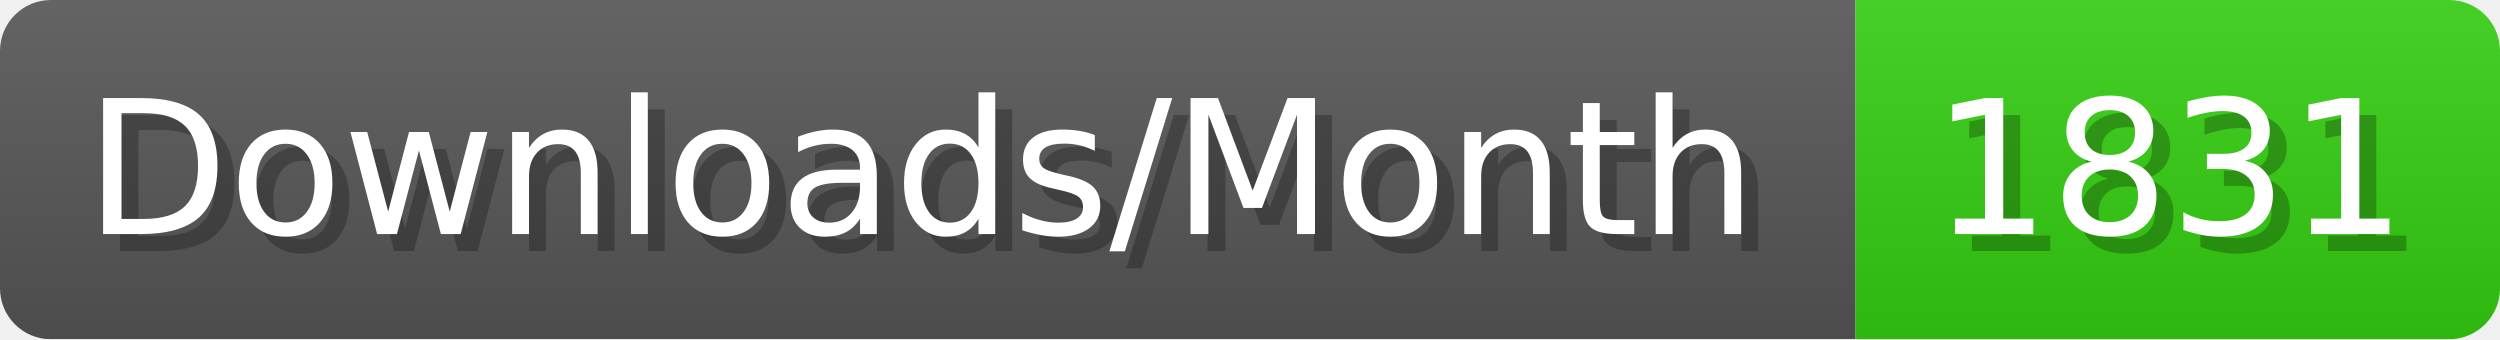
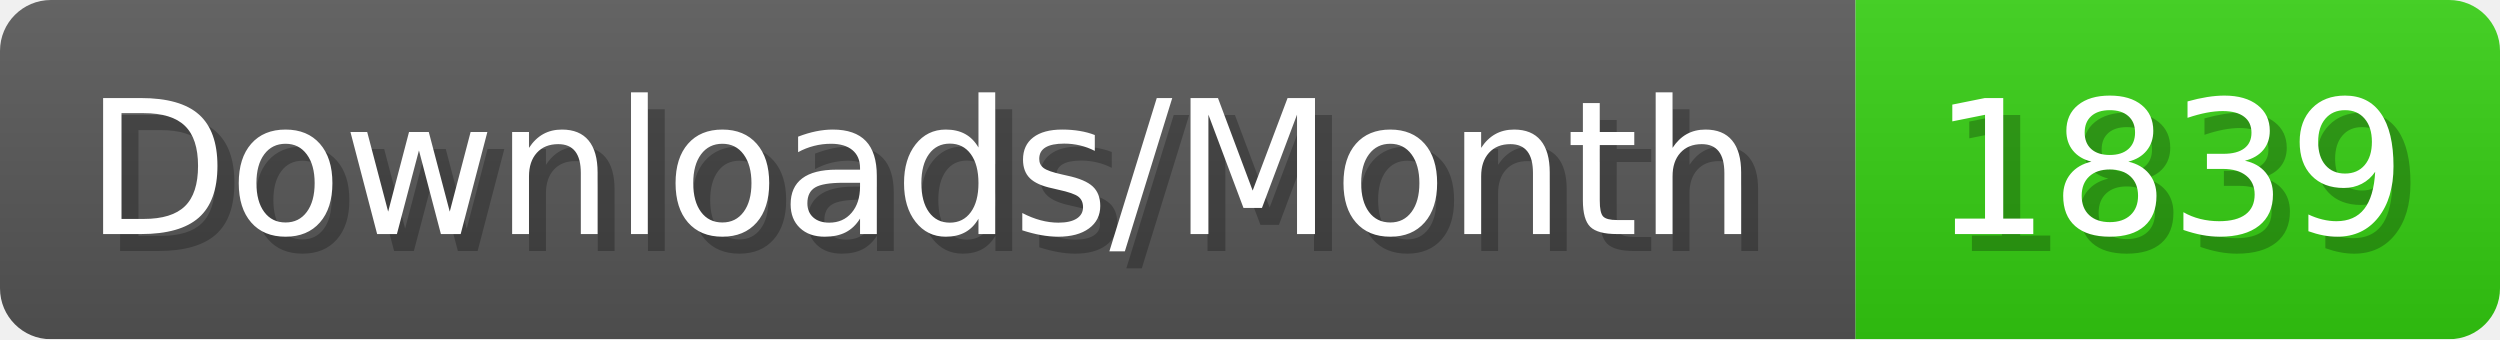
- <svg xmlns="http://www.w3.org/2000/svg" width="147.4" height="20" viewBox="0 0 1474 200" role="img" aria-label="Downloads/Month: 1831">
+ <svg xmlns="http://www.w3.org/2000/svg" width="147.4" height="20" viewBox="0 0 1474 200" role="img" aria-label="Downloads/Month: 1839">
  <linearGradient id="YlXUI" x2="0" y2="100%">
    <stop offset="0" stop-opacity=".1" stop-color="#EEE" />
    <stop offset="1" stop-opacity=".1" />
  </linearGradient>
  <mask id="JHhop">
    <rect width="1474" height="200" rx="30" fill="#FFF" />
  </mask>
  <g mask="url(#JHhop)">
    <rect width="1094" height="200" fill="#555" />
    <rect width="380" height="200" fill="#3C1" x="1094" />
    <rect width="1474" height="200" fill="url(#YlXUI)" />
  </g>
  <g aria-hidden="true" fill="#fff" text-anchor="start" font-family="Verdana,DejaVu Sans,sans-serif" font-size="110">
    <text x="60" y="148" textLength="994" fill="#000" opacity="0.25">Downloads/Month</text>
    <text x="50" y="138" textLength="994">Downloads/Month</text>
-     <text x="1149" y="148" textLength="280" fill="#000" opacity="0.25">1831</text>
-     <text x="1139" y="138" textLength="280">1831</text>
+     <text x="1149" y="148" textLength="280" fill="#000" opacity="0.25">1839</text>
+     <text x="1139" y="138" textLength="280">1839</text>
  </g>
</svg>
